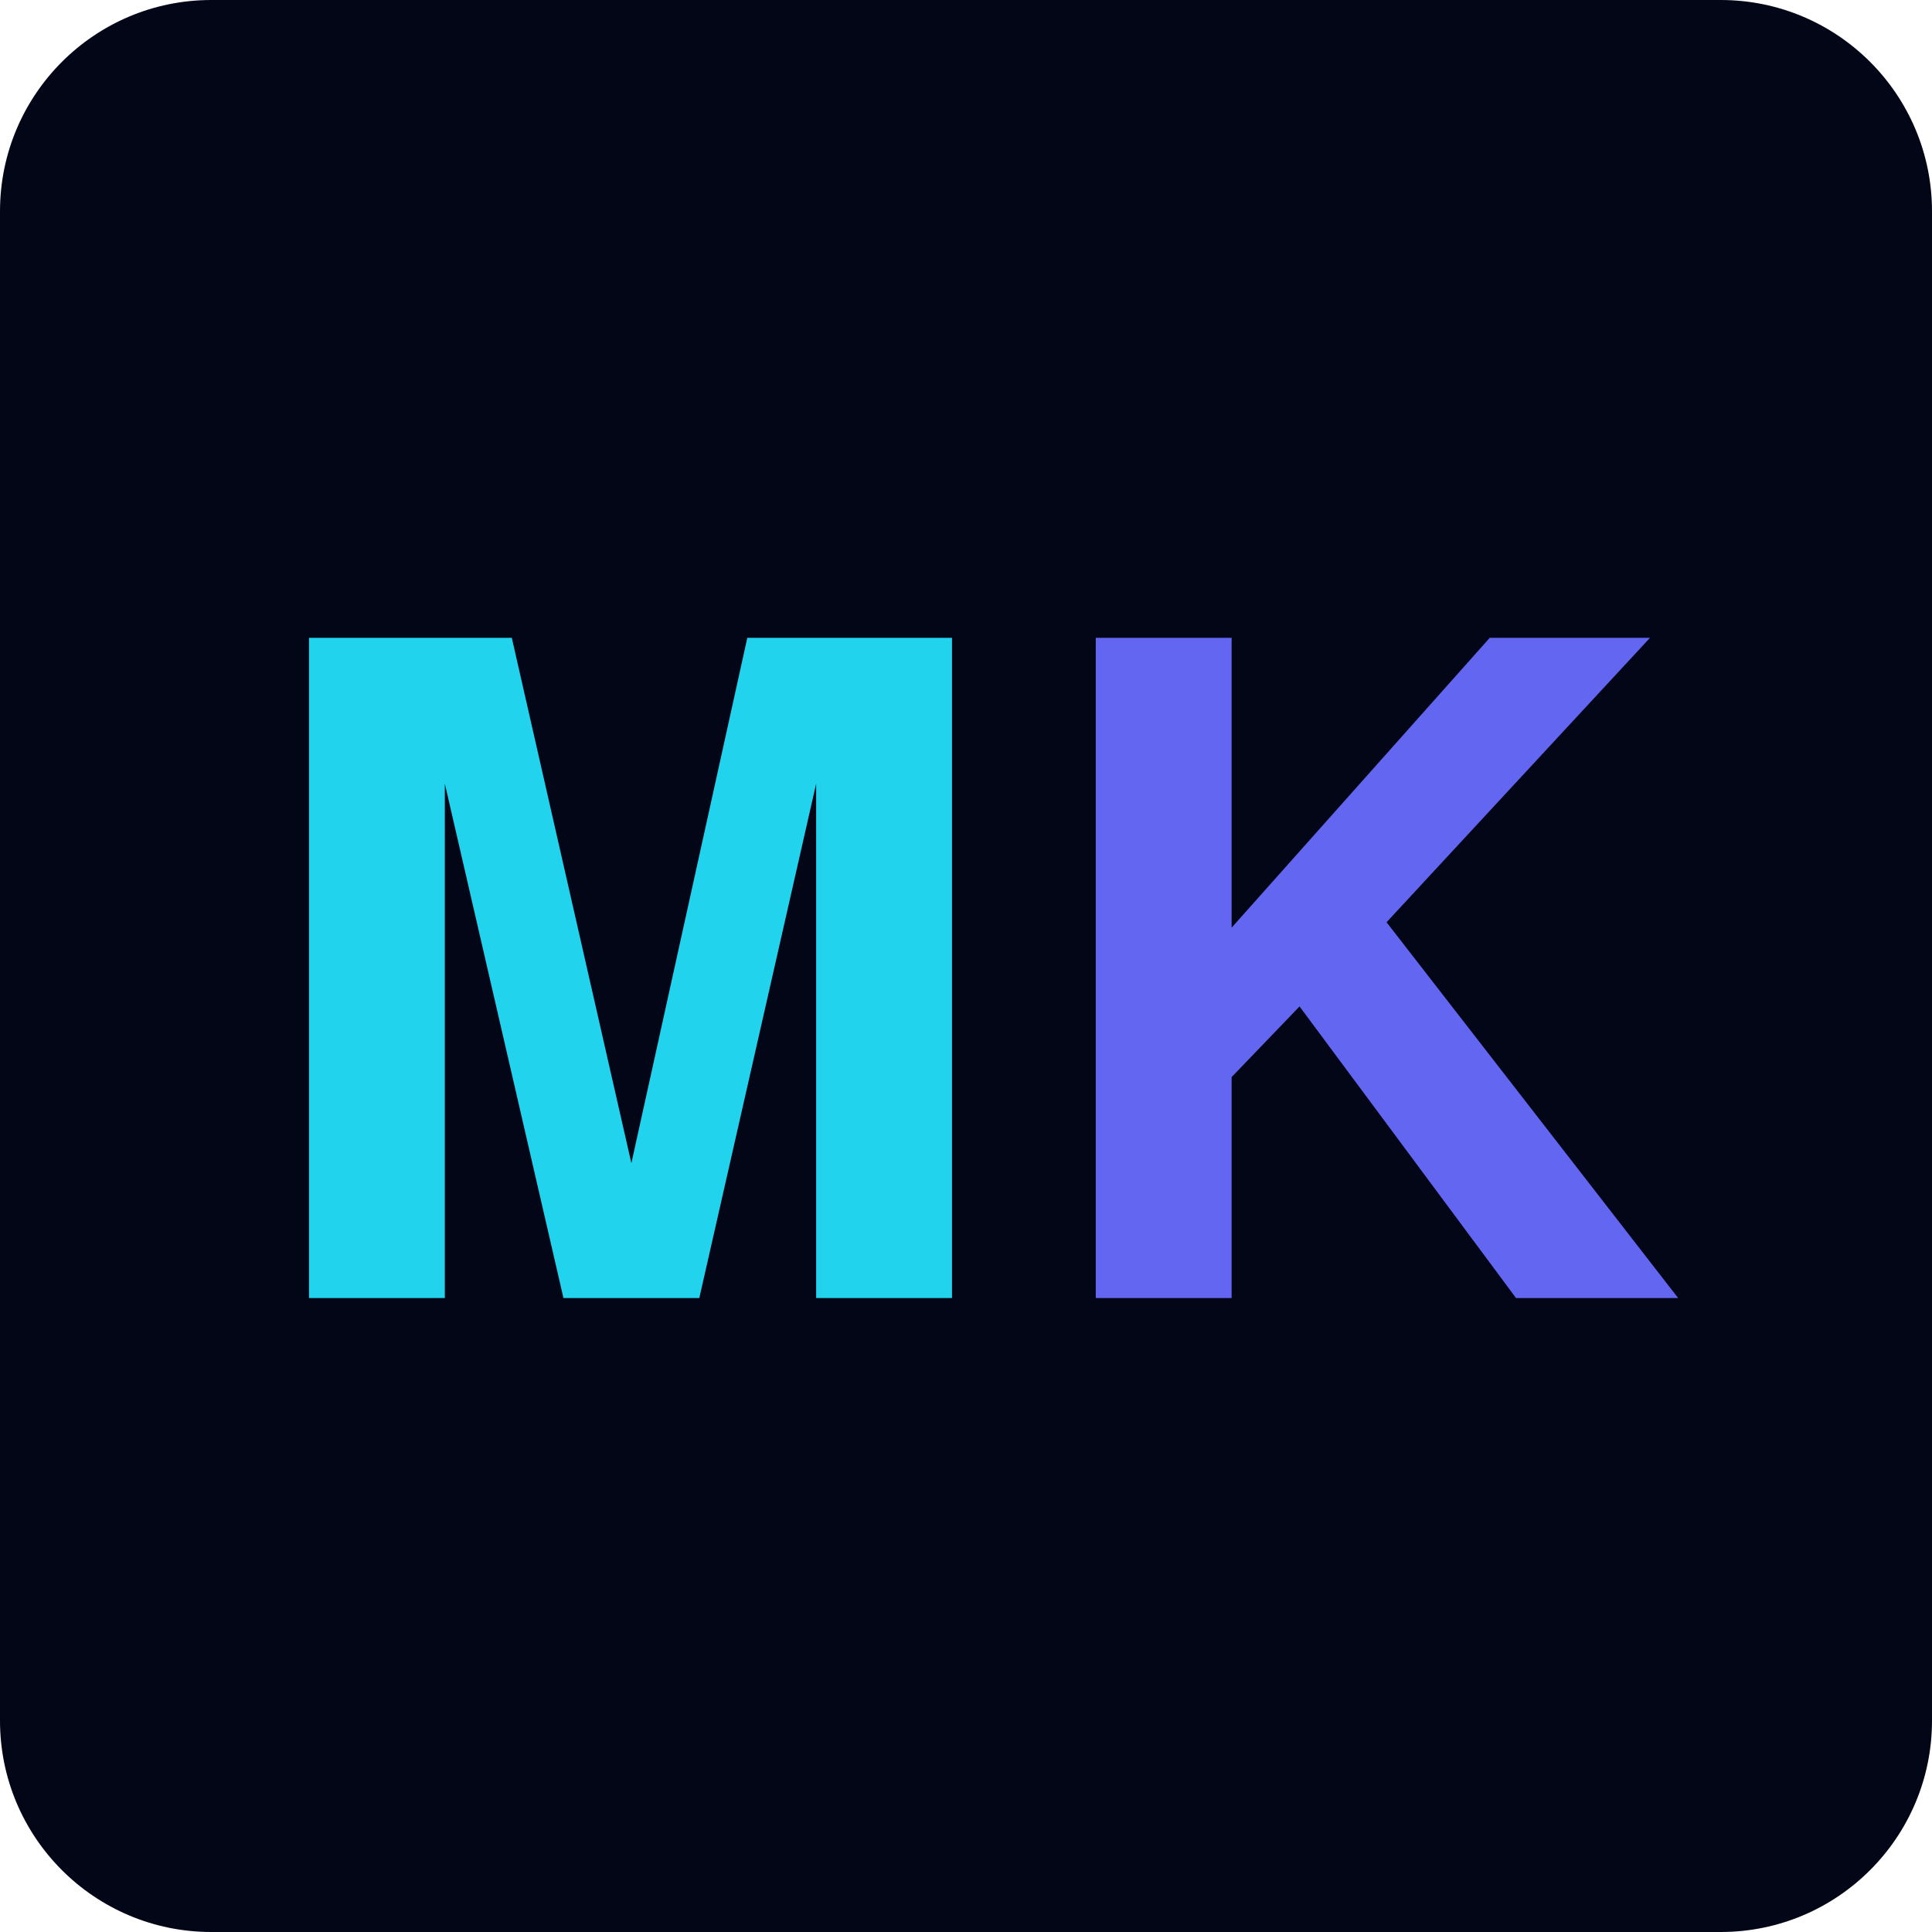
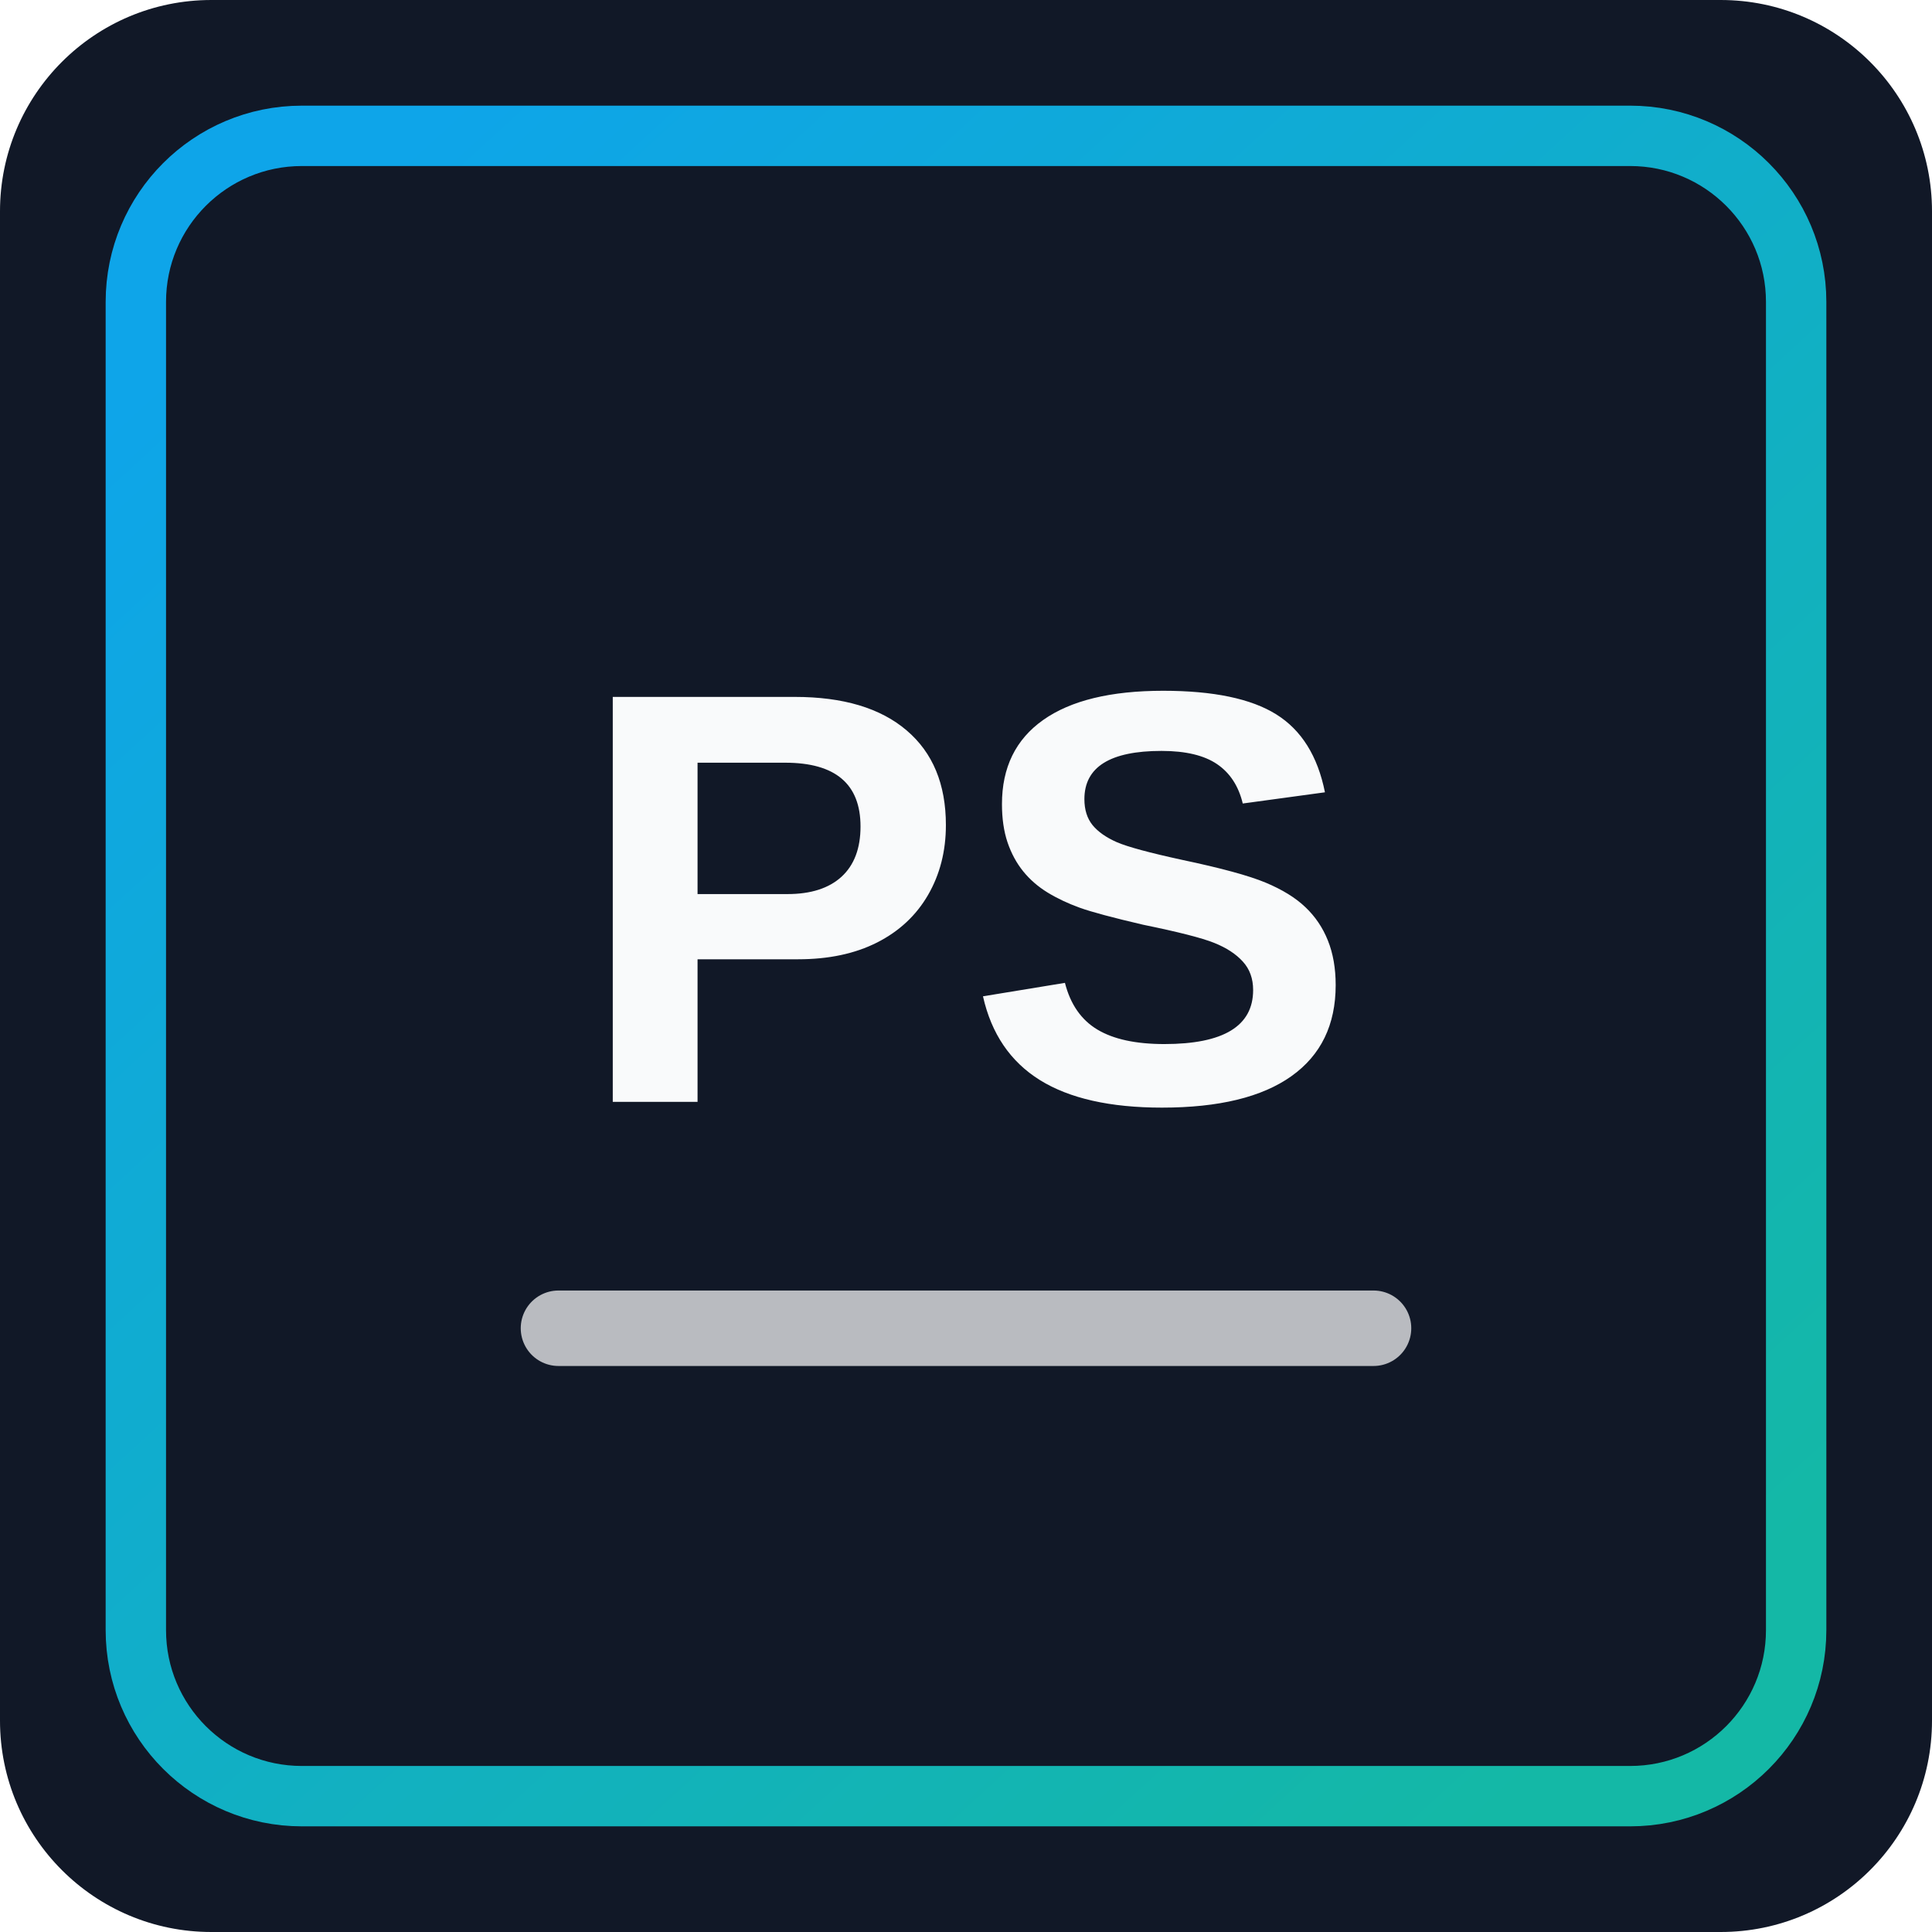
- <svg xmlns="http://www.w3.org/2000/svg" id="Layer_1" version="1.1" viewBox="0 0 256 256">
+ <svg xmlns="http://www.w3.org/2000/svg" width="256" height="256" viewBox="0 0 256 256" role="img" aria-labelledby="title">
  <defs>
-     <style>
-       .st0, .st1, .st2 {
-         font-family: Helvetica-Bold, Helvetica;
-         font-size: 120px;
-         font-weight: 700;
-       }
- 
-       .st3, .st1, .st2 {
-         isolation: isolate;
-       }
- 
-       .st4 {
-         fill: #020617;
-       }
- 
-       .st1 {
-         fill: #6366f1;
-       }
- 
-       .st2 {
-         fill: #22d3ee;
-       }
-     </style>
+     <linearGradient id="markGradient" x1="40" y1="32" x2="216" y2="224" gradientUnits="userSpaceOnUse">
+       <stop offset="0" stop-color="#0EA5E9" />
+       <stop offset="1" stop-color="#14B8A6" />
+     </linearGradient>
  </defs>
-   <rect class="st4" width="256" height="256" rx="28" ry="28" />
-   <g class="st3">
-     <text class="st2" transform="translate(33.02 172)">
-       <tspan x="0" y="0">M</tspan>
-     </text>
-     <text class="st0" transform="translate(132.98 172)">
-       <tspan x="0" y="0"> </tspan>
-     </text>
-     <text class="st1" transform="translate(136.32 172)">
-       <tspan x="0" y="0">K</tspan>
-     </text>
-   </g>
+   <rect width="256" height="256" rx="28" fill="#111827" />
+   <rect x="18" y="18" width="220" height="220" rx="22" fill="none" stroke="url(#markGradient)" stroke-width="8" />
+   <text x="128" y="146" text-anchor="middle" font-family="Arial, Helvetica, sans-serif" font-size="78" font-weight="800" fill="#F9FAFB">PS</text>
+   <path d="M74 176h108" stroke="#F9FAFB" stroke-width="10" stroke-linecap="round" opacity="0.72" />
</svg>
